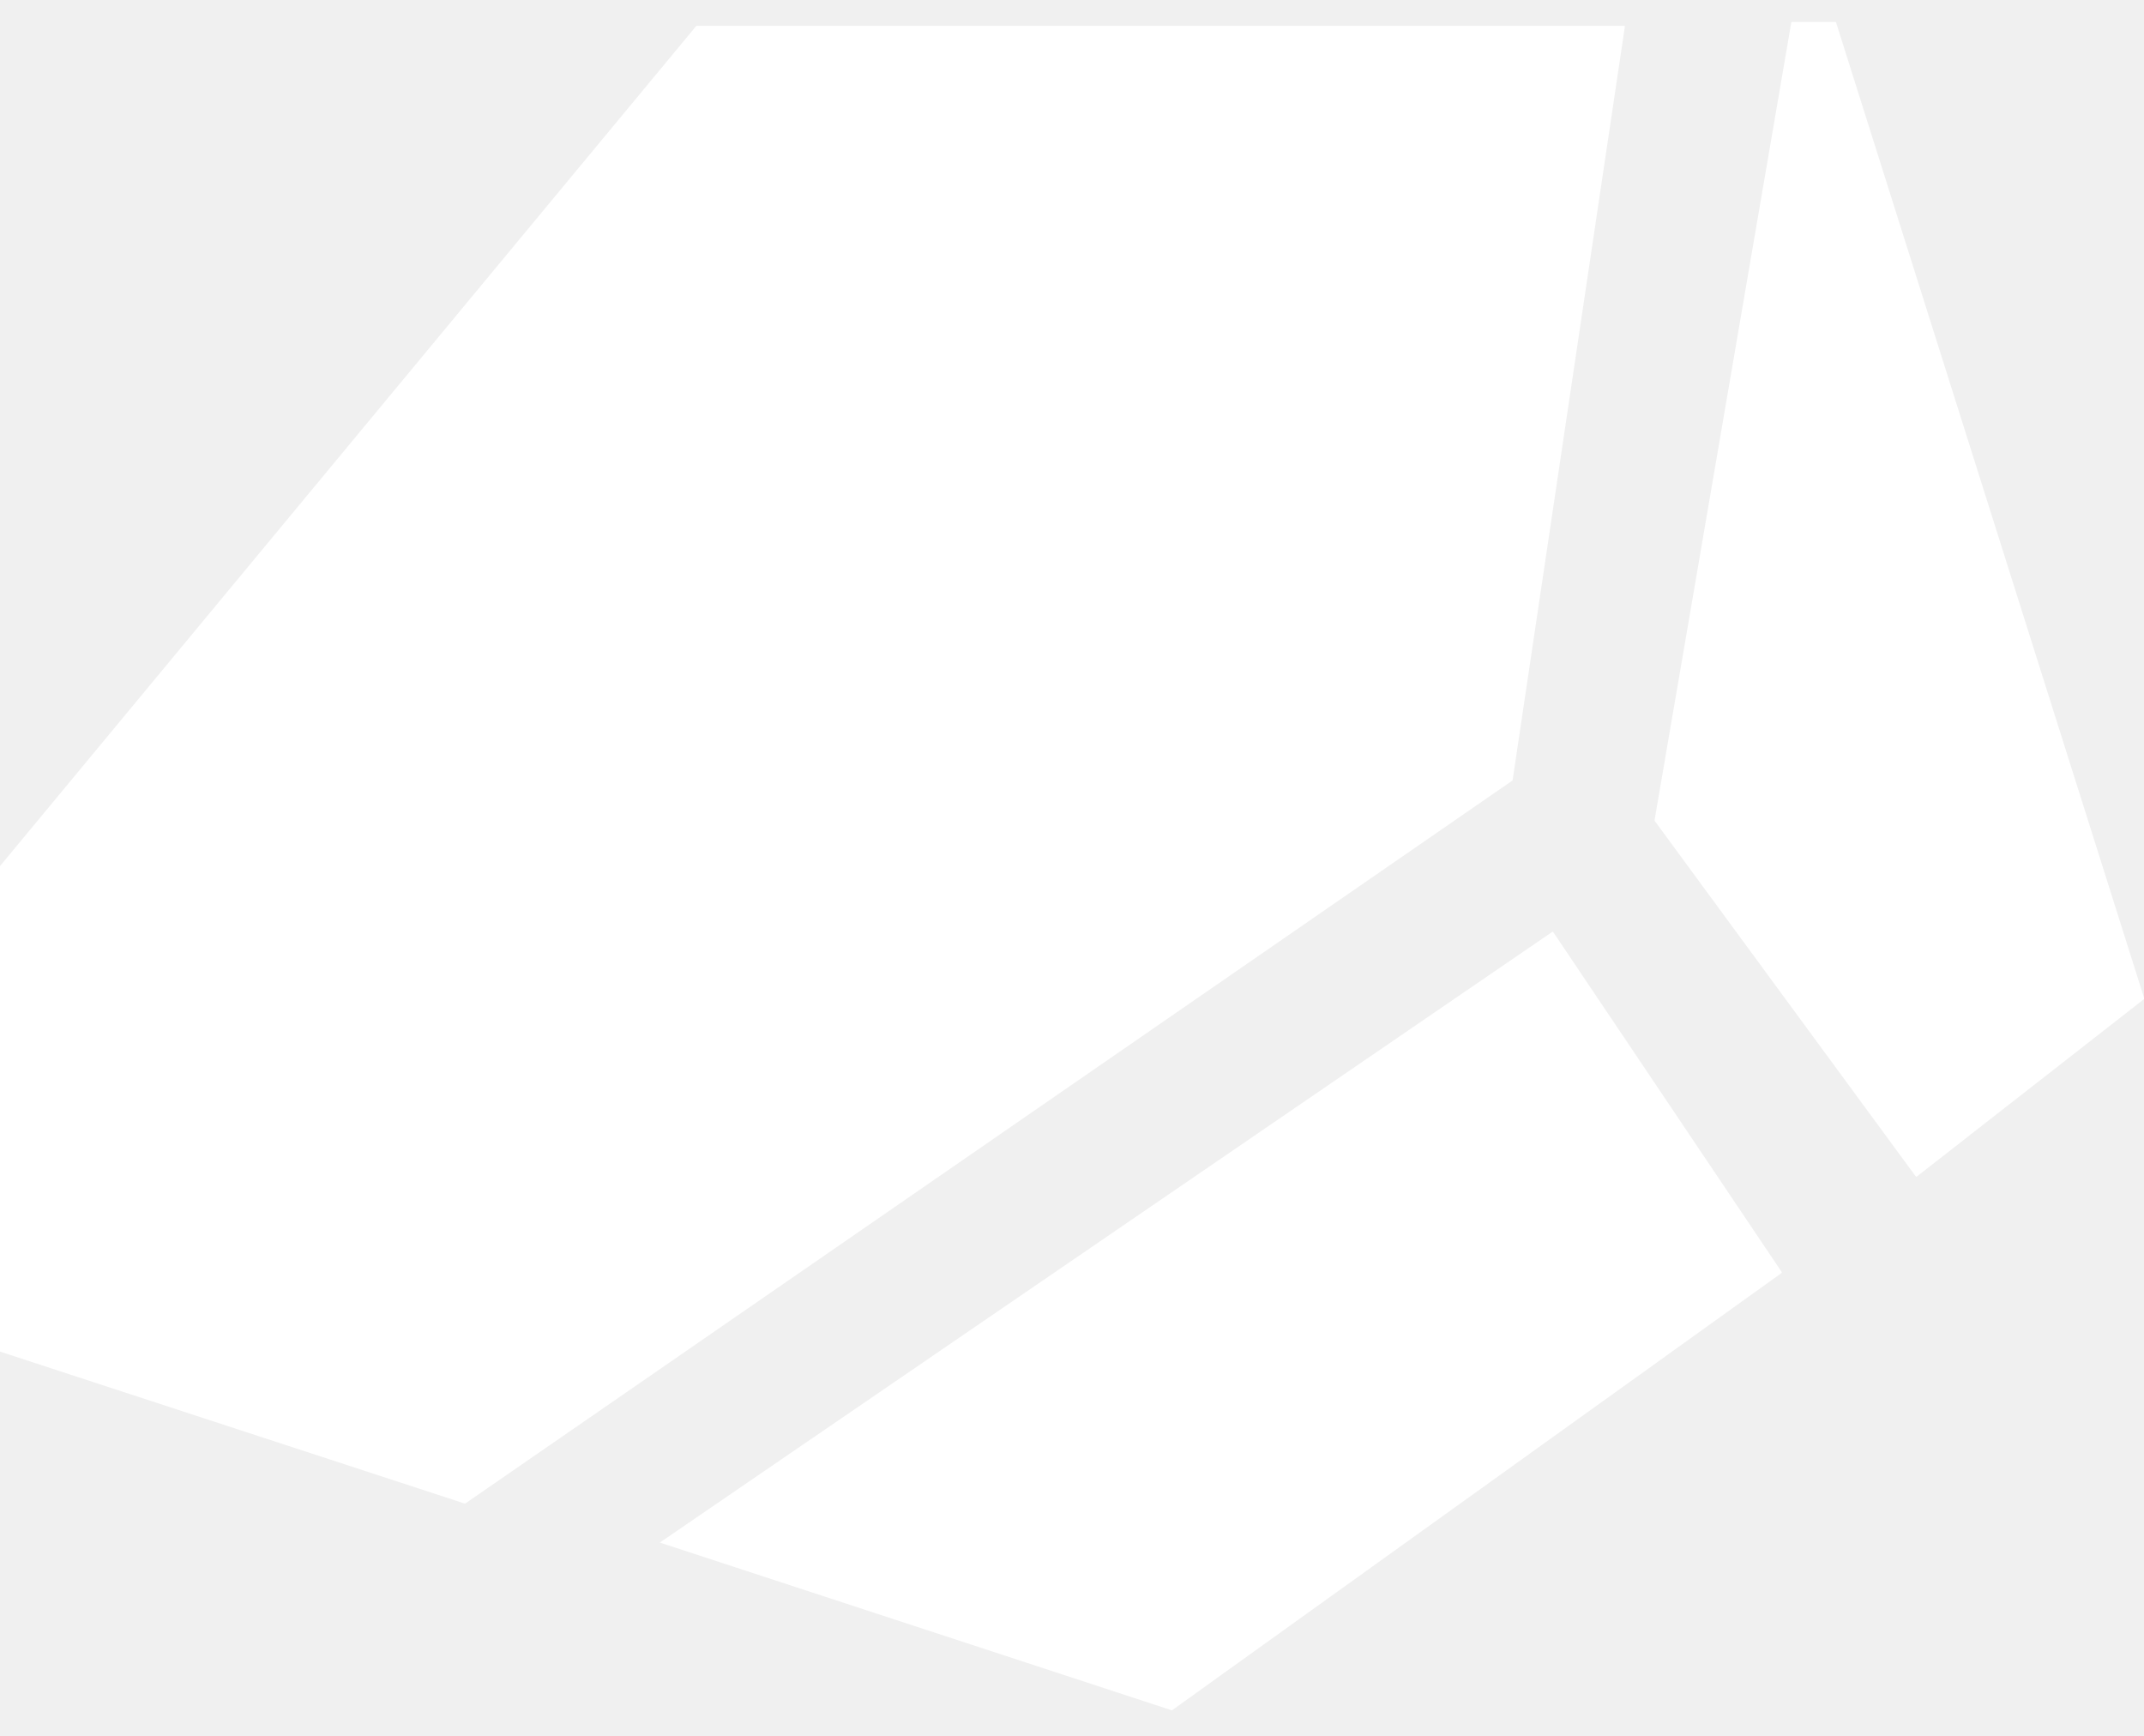
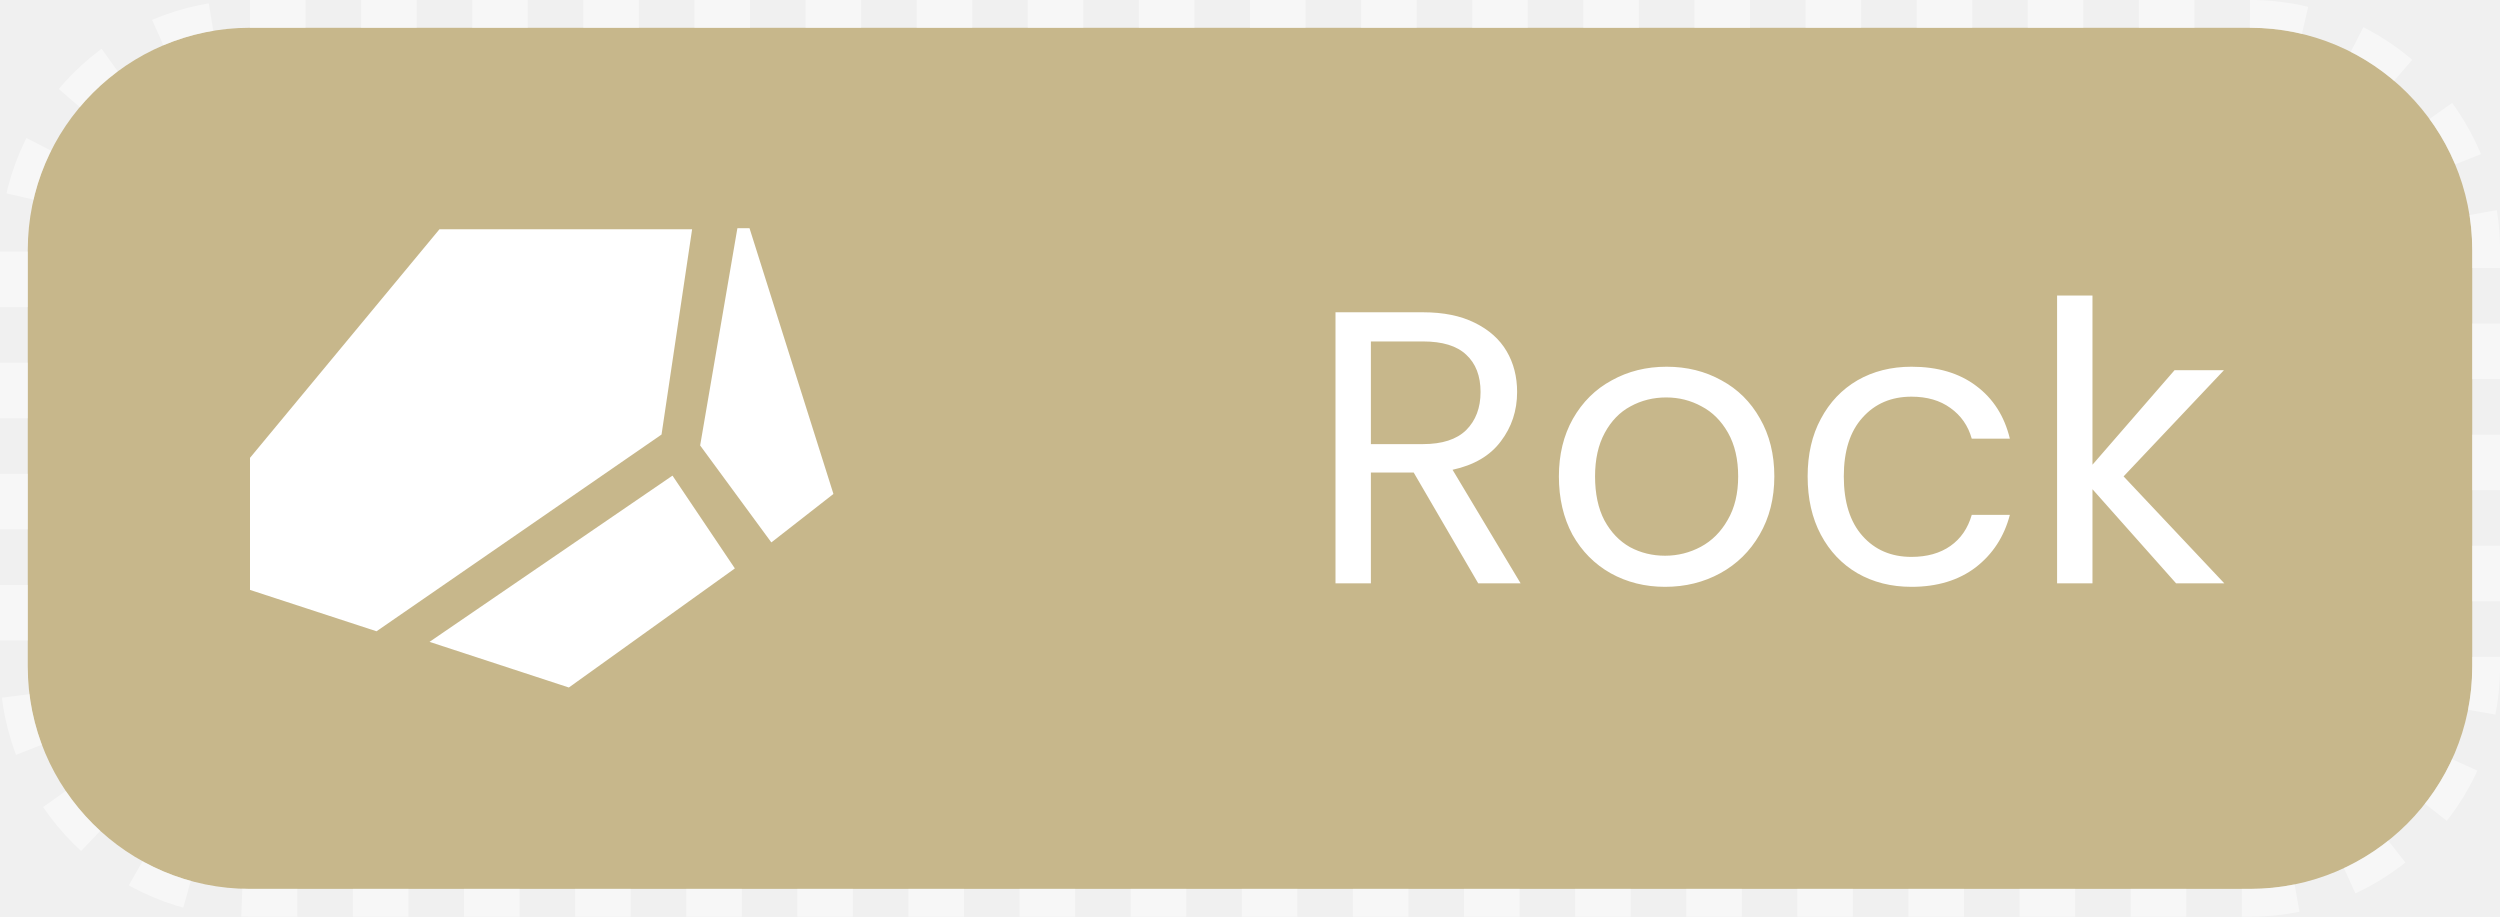
- <svg xmlns="http://www.w3.org/2000/svg" width="21" height="17" viewBox="0 0 21 17" fill="none">
-   <path fill-rule="evenodd" clip-rule="evenodd" d="M16.207 8.039C16.206 8.037 16.205 8.035 16.206 8.033L17.545 0.221C17.546 0.217 17.549 0.215 17.553 0.215H17.977C17.98 0.215 17.983 0.217 17.984 0.22L21.002 9.777C21.003 9.78 21.002 9.783 21 9.785L18.774 11.523C18.771 11.525 18.766 11.524 18.764 11.521L16.207 8.039ZM-0.041 13.218C-0.041 13.221 -0.039 13.224 -0.036 13.225L4.552 14.725C4.554 14.726 4.556 14.725 4.558 14.724L14.813 7.645C14.814 7.643 14.816 7.642 14.816 7.639L15.915 0.261C15.916 0.257 15.912 0.253 15.908 0.253H6.825C6.823 0.253 6.821 0.254 6.819 0.255L-0.039 8.529C-0.04 8.531 -0.041 8.532 -0.041 8.534V13.218ZM6.463 15.107L11.475 16.749C11.477 16.75 11.48 16.749 11.482 16.748L17.449 12.468C17.452 12.465 17.453 12.461 17.451 12.457L15.214 9.129C15.211 9.125 15.207 9.124 15.203 9.127L6.463 15.107Z" fill="white" />
+ <svg xmlns="http://www.w3.org/2000/svg" width="90" height="33" viewBox="0 0 90 33" fill="none">
+   <rect x="1" y="1" width="88" height="31" rx="8" fill="#C7B78B" />
+   <g clip-path="url(#clip0_625_102)">
+     <path fill-rule="evenodd" clip-rule="evenodd" d="M25.207 16.039C25.206 16.037 25.205 16.035 25.206 16.033L26.545 8.221C26.546 8.217 26.549 8.215 26.553 8.215H26.977C26.98 8.215 26.983 8.217 26.984 8.22L30.002 17.777C30.003 17.78 30.002 17.783 30 17.785L27.774 19.523C27.771 19.525 27.766 19.524 27.764 19.521L25.207 16.039ZM8.959 21.218C8.959 21.221 8.961 21.224 8.964 21.225L13.552 22.725C13.554 22.726 13.556 22.725 13.558 22.724L23.813 15.645C23.814 15.643 23.816 15.642 23.816 15.639L24.915 8.261C24.916 8.257 24.913 8.253 24.908 8.253H15.825C15.823 8.253 15.821 8.254 15.819 8.255L8.961 16.529C8.96 16.531 8.959 16.532 8.959 16.534V21.218ZM15.463 23.107L20.475 24.749C20.477 24.75 20.48 24.749 20.482 24.748L26.449 20.468C26.452 20.465 26.453 20.461 26.451 20.457L24.214 17.129C24.212 17.125 24.207 17.124 24.203 17.127L15.463 23.107Z" fill="white" />
+   </g>
+   <path d="M53.216 21L50.892 17.01H49.352V21H48.078V11.242H51.228C51.965 11.242 52.586 11.368 53.09 11.62C53.603 11.872 53.986 12.213 54.238 12.642C54.49 13.071 54.616 13.561 54.616 14.112C54.616 14.784 54.42 15.377 54.028 15.89C53.645 16.403 53.067 16.744 52.292 16.912L54.742 21H53.216ZM49.352 15.988H51.228C51.919 15.988 52.437 15.82 52.782 15.484C53.127 15.139 53.3 14.681 53.3 14.112C53.3 13.533 53.127 13.085 52.782 12.768C52.446 12.451 51.928 12.292 51.228 12.292H49.352V15.988ZM59.942 21.126C59.223 21.126 58.57 20.963 57.982 20.636C57.403 20.309 56.946 19.847 56.61 19.25C56.283 18.643 56.12 17.943 56.12 17.15C56.12 16.366 56.288 15.675 56.624 15.078C56.969 14.471 57.436 14.009 58.024 13.692C58.612 13.365 59.27 13.202 59.998 13.202C60.726 13.202 61.384 13.365 61.972 13.692C62.56 14.009 63.022 14.467 63.358 15.064C63.703 15.661 63.876 16.357 63.876 17.15C63.876 17.943 63.698 18.643 63.344 19.25C62.998 19.847 62.527 20.309 61.93 20.636C61.332 20.963 60.67 21.126 59.942 21.126ZM59.942 20.006C60.399 20.006 60.828 19.899 61.23 19.684C61.631 19.469 61.953 19.147 62.196 18.718C62.448 18.289 62.574 17.766 62.574 17.15C62.574 16.534 62.452 16.011 62.21 15.582C61.967 15.153 61.65 14.835 61.258 14.63C60.866 14.415 60.441 14.308 59.984 14.308C59.517 14.308 59.088 14.415 58.696 14.63C58.313 14.835 58.005 15.153 57.772 15.582C57.538 16.011 57.422 16.534 57.422 17.15C57.422 17.775 57.534 18.303 57.758 18.732C57.991 19.161 58.299 19.483 58.682 19.698C59.064 19.903 59.484 20.006 59.942 20.006ZM65.075 17.15C65.075 16.357 65.233 15.666 65.551 15.078C65.868 14.481 66.307 14.019 66.867 13.692C67.436 13.365 68.085 13.202 68.813 13.202C69.755 13.202 70.53 13.431 71.137 13.888C71.753 14.345 72.159 14.98 72.355 15.792H70.983C70.852 15.325 70.595 14.957 70.213 14.686C69.839 14.415 69.373 14.28 68.813 14.28C68.085 14.28 67.497 14.532 67.049 15.036C66.601 15.531 66.377 16.235 66.377 17.15C66.377 18.074 66.601 18.788 67.049 19.292C67.497 19.796 68.085 20.048 68.813 20.048C69.373 20.048 69.839 19.917 70.213 19.656C70.586 19.395 70.843 19.021 70.983 18.536H72.355C72.149 19.32 71.739 19.95 71.123 20.426C70.507 20.893 69.737 21.126 68.813 21.126C68.085 21.126 67.436 20.963 66.867 20.636C66.307 20.309 65.868 19.847 65.551 19.25C65.233 18.653 65.075 17.953 65.075 17.15ZM78.339 21L75.329 17.612V21H74.055V10.64H75.329V16.73L78.283 13.328H80.061L76.449 17.15L80.075 21H78.339Z" fill="white" />
+   <rect x="0.5" y="0.5" width="89" height="32" rx="8.5" stroke="white" stroke-opacity="0.47" stroke-dasharray="2 2" />
+   <defs>
+     <clipPath id="clip0_625_102">
+       <rect width="21" height="21" fill="white" transform="translate(9 6)" />
+     </clipPath>
+   </defs>
</svg>
